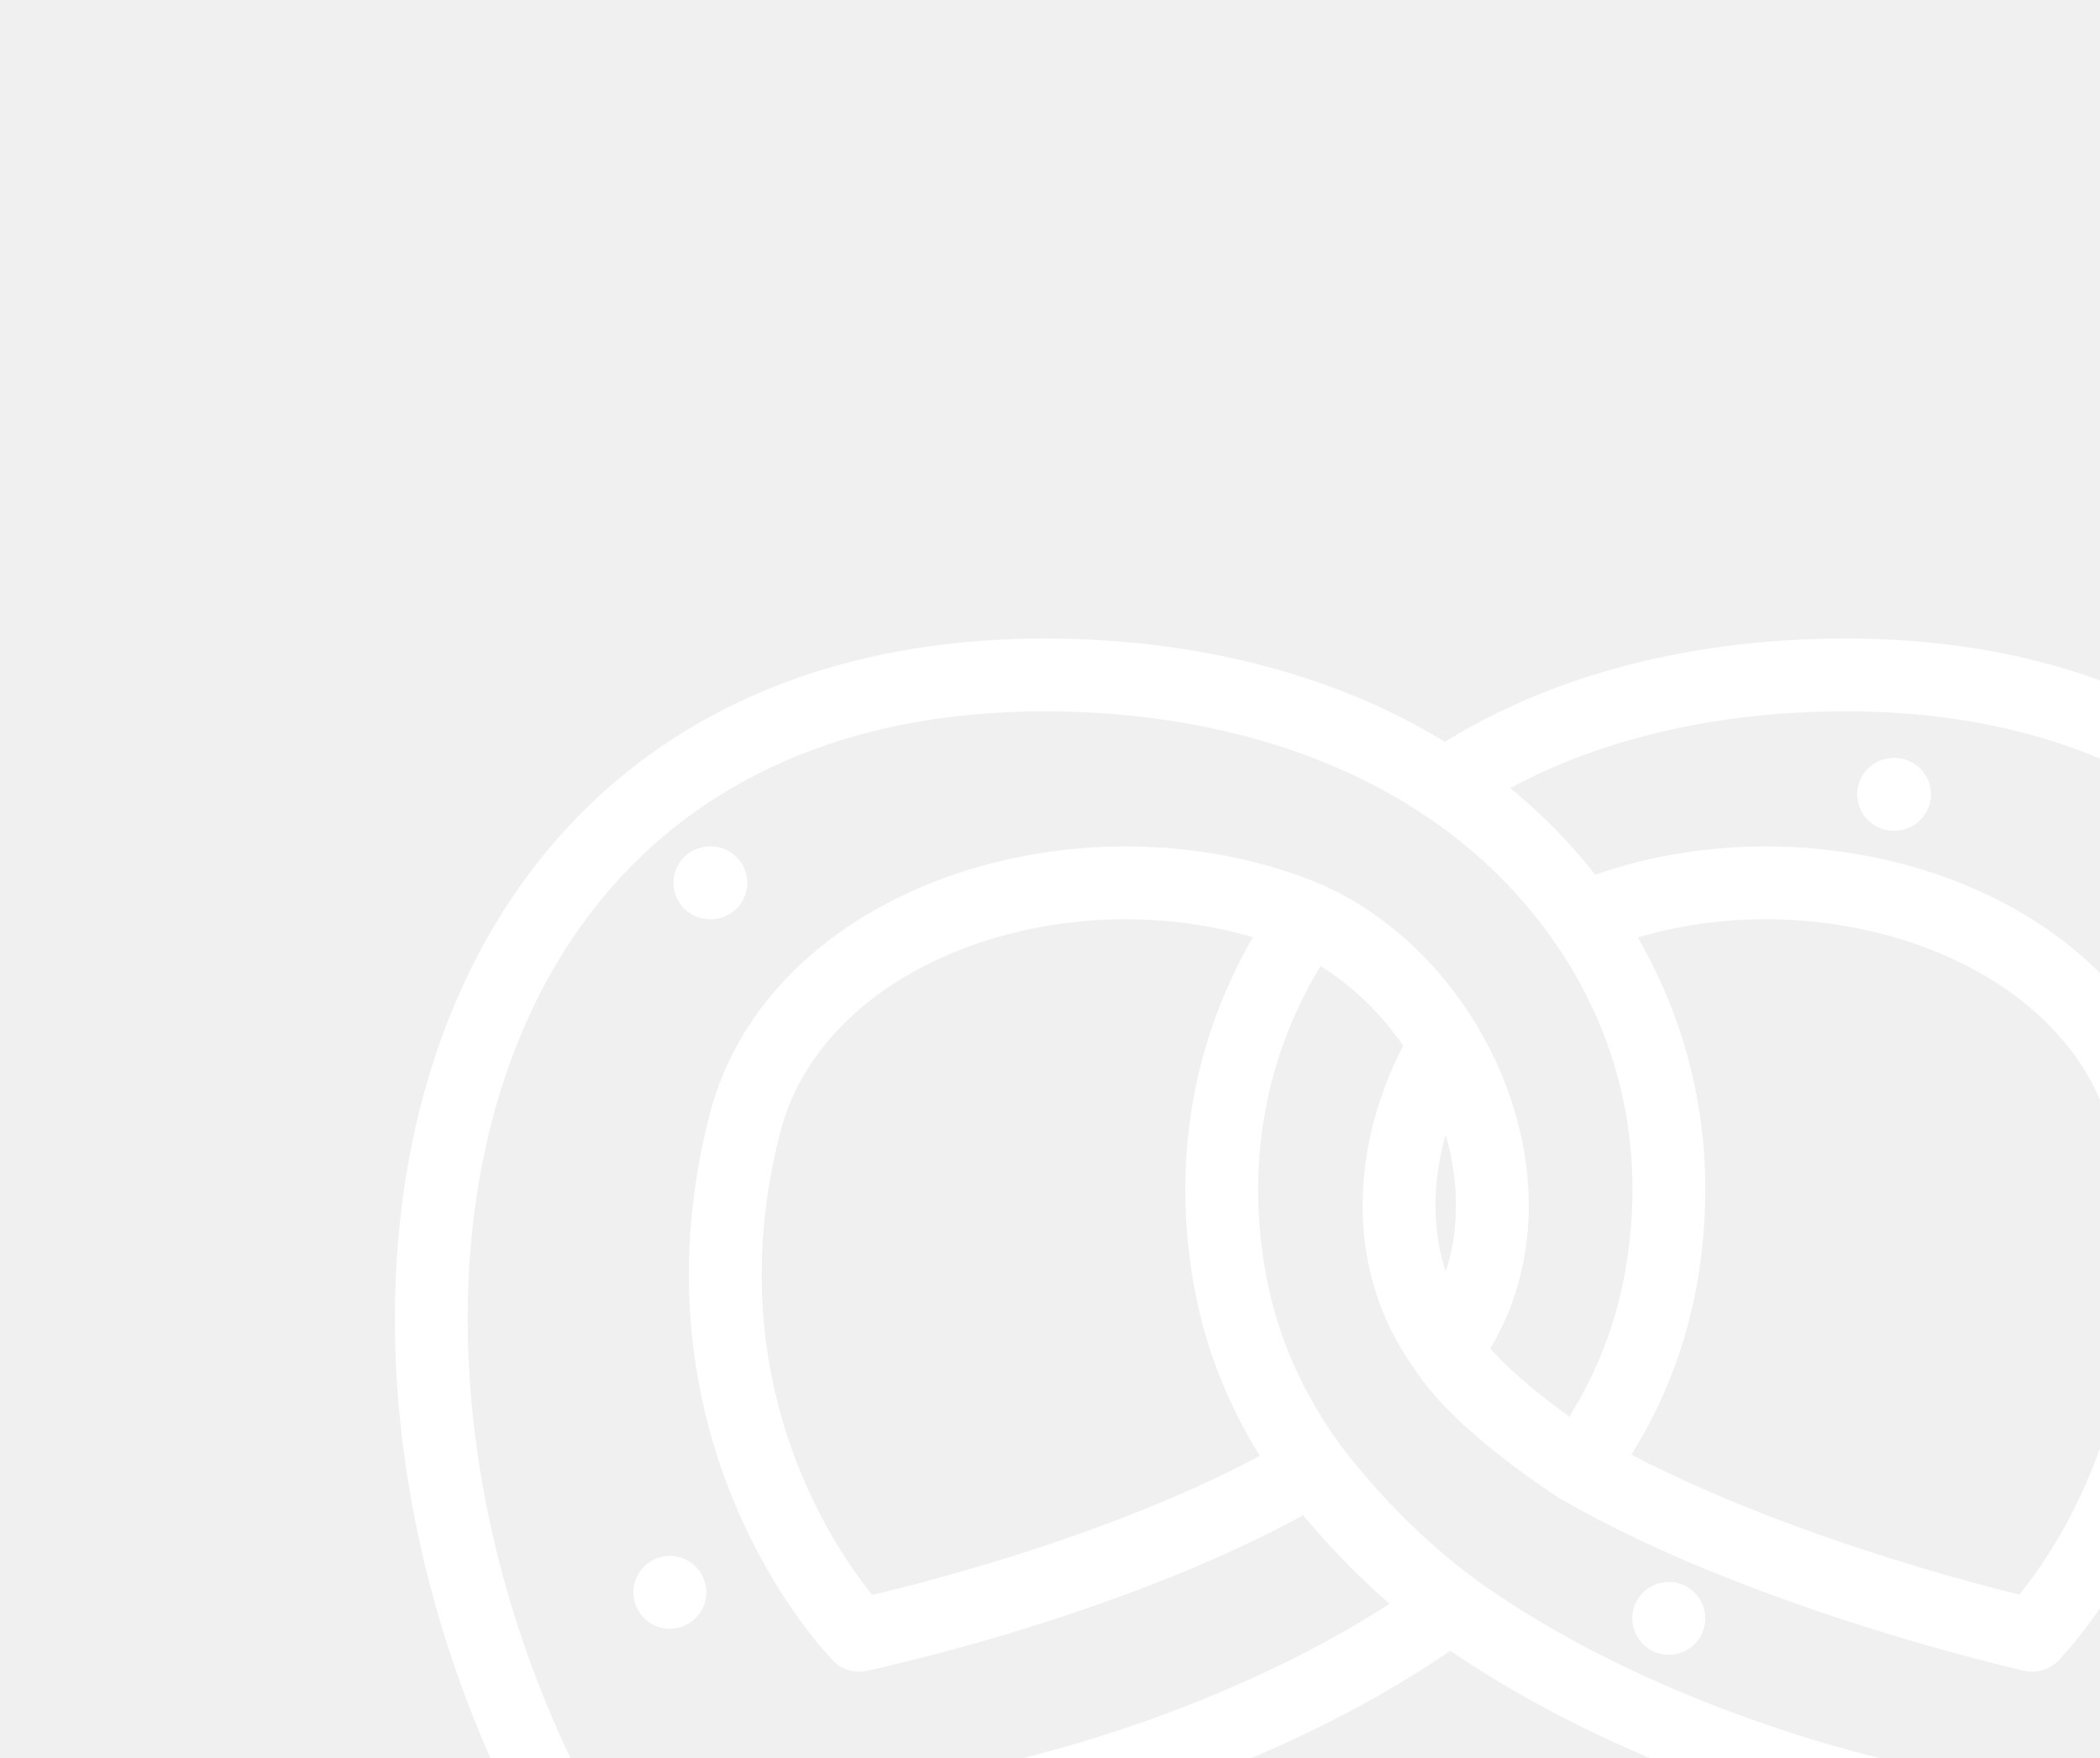
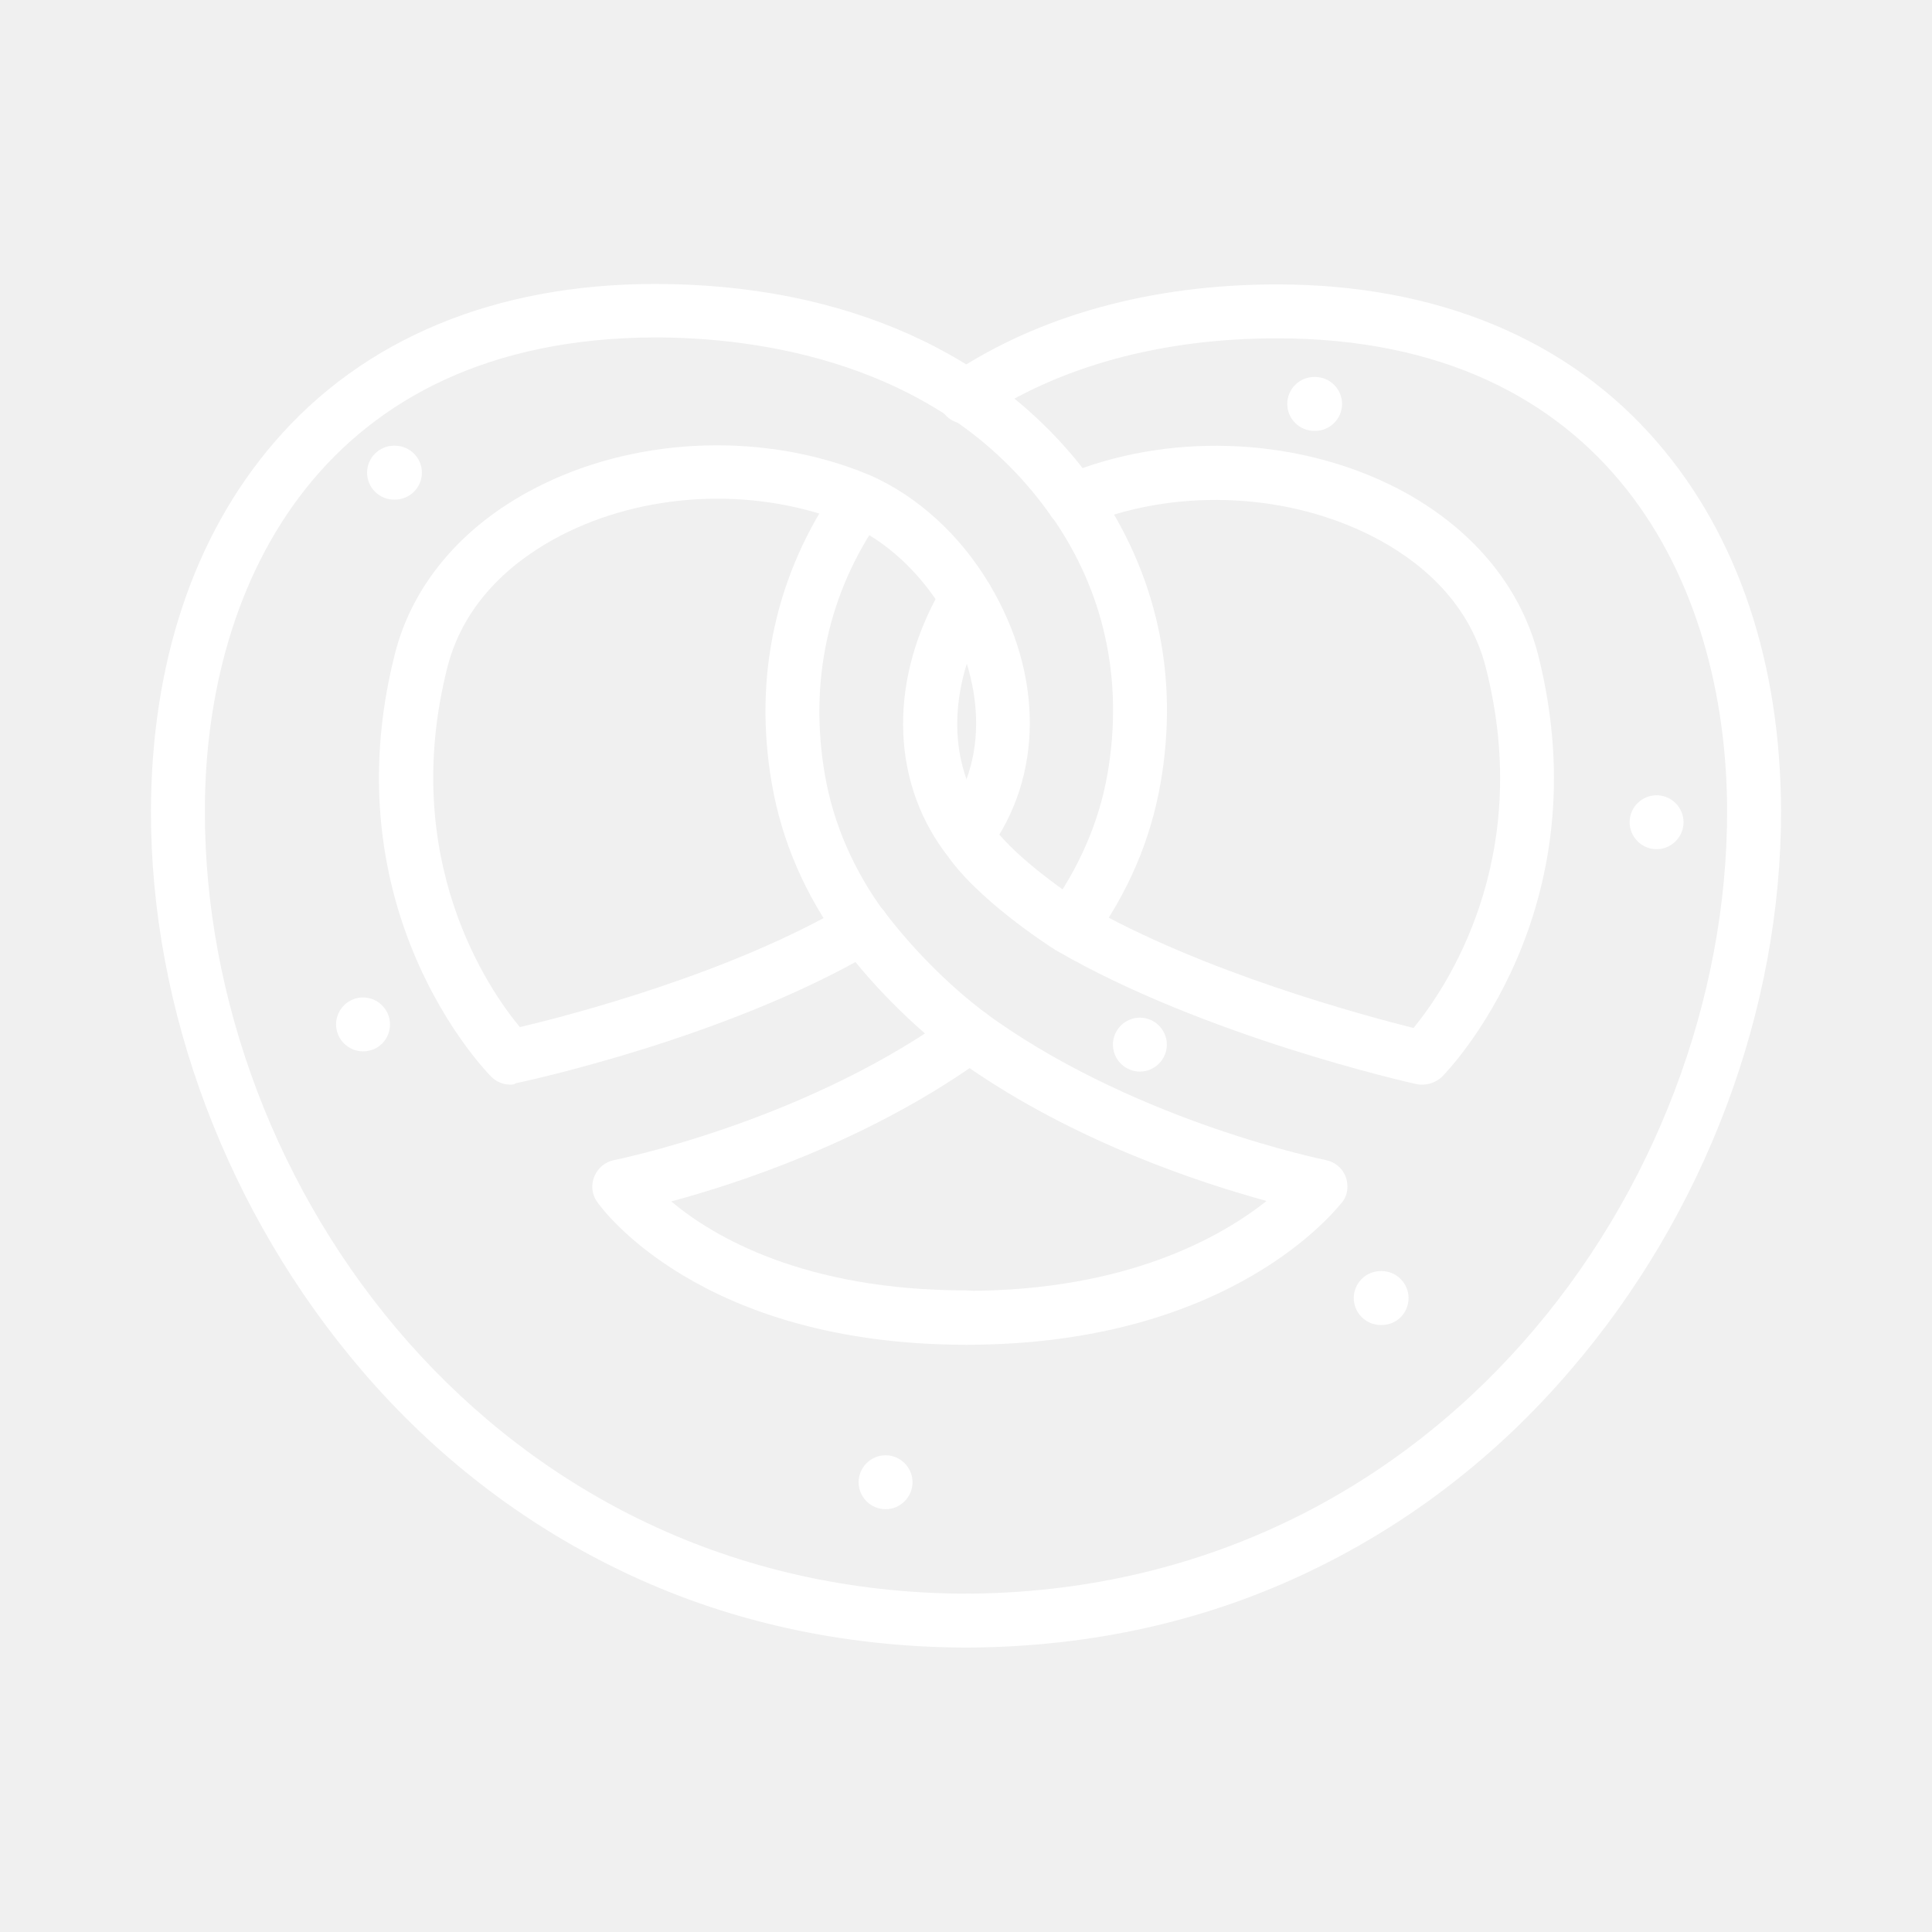
- <svg xmlns="http://www.w3.org/2000/svg" width="500" height="500" style="width:100%;height:100%;content-visibility:visible">
-   <defs>
-     <clipPath id="a">
-       <path d="M0 0h500v500H0z" />
-     </clipPath>
-   </defs>
-   <g display="block" clip-path="url(#a)">
-     <path stroke-linecap="round" stroke-linejoin="round" stroke="#FFF" stroke-width="12.6" d="M250.084 408.251c-193.937-.696-241.643-291.467-69.259-291.467 35.133 0 70.961 11.774 92.317 41.228.228.322.468.643.686.965 12.178 17.265 17.67 38.6 13.6 61.96-2.18 12.562-7.288 23.495-14.223 32.974M250.136 233.571c-11.753-15.781-9.728-36.647 0-52.864" fill="none" />
-     <path stroke-linecap="round" stroke-linejoin="round" stroke="#FFF" stroke-width="12.6" d="M373.817 234.297c-4.401 30.682-22.186 48.653-22.186 48.653s-46.003-10.279-78.426-29.039c0 0-17.013-10.787-23.069-20.337m23.692-74.597a45.11 45.11 0 012.325-.965c37.365-14.234 86.296 1.277 95.297 36.576 3.784 14.846 4.021 28.175 2.367 39.709M250.137 233.572c11.753-15.781 9.727-36.659-.001-52.865-5.71-9.531-14.068-17.453-23.796-21.782a40.727 40.727 0 00-2.211-.913c-37.365-14.234-86.297 1.277-95.298 36.576-13.85 54.34 19.82 88.362 19.82 88.362s45.941-9.656 78.385-28.904M250.123 340.804c-56.946 0-77.251-29.189-77.251-29.189s41.601-8.109 75.8-32.071a55.829 55.829 0 002.242-1.65" fill="none" />
-     <path stroke-linecap="round" stroke-linejoin="round" stroke="#FFF" stroke-width="12.6" d="M227.039 254.047c7.06 9.302 16.536 18.737 25.984 25.371 34.199 23.962 75.796 32.063 75.796 32.063s-21.737 29.321-78.683 29.321M423.66 253.013c-11.178 75.707-72.518 154.849-173.576 155.238h-.042m-.041-272.416c19.975-13.455 44.654-19.051 69.311-19.051 82.538 0 114.62 66.664 104.348 136.229M227.036 254.046c-6.987-9.51-12.137-20.484-14.328-33.109-4.07-23.38 1.433-44.736 13.632-62.012" fill="none" />
+ <svg xmlns="http://www.w3.org/2000/svg" version="1.1" id="Layer_1" x="0px" y="0px" viewBox="0 0 430 430" style="enable-background:new 0 0 430 430;" xml:space="preserve">
+   <style type="text/css">
+ 	.st0{fill:#FFFFFF;}
+ 	.st1{fill:#FFFFFF;}
+ </style>
+   <g>
    <g>
-       <path stroke-linecap="round" stroke-linejoin="round" stroke="#FFF" stroke-width="12.6" d="M327.633 137.451h.162" fill="none" />
+       <path class="st0" d="M215,366.7L215,366.7c-27.7-0.1-53.8-5.9-77.4-17.4c-21.6-10.5-40.8-25.3-57-44.2    c-29.9-34.9-47.1-80.3-47-124.7c0.1-32.8,9.5-61.1,27.4-81.9c19.8-23.1,49.2-35.3,84.8-35.3c42.2,0,76.7,15.5,97.2,43.7l0.2,0.3    c0.2,0.2,0.4,0.5,0.5,0.7c13.7,19.5,18.8,42.4,14.6,66.4c-2.2,12.7-7.3,24.6-15.3,35.5c-2,2.7-5.7,3.3-8.4,1.3s-3.3-5.7-1.3-8.4    c6.8-9.4,11.3-19.6,13.2-30.5c3.6-20.8-0.7-40.7-12.6-57.5c0,0,0-0.1-0.1-0.1c-0.1-0.2-0.2-0.3-0.4-0.5l-0.2-0.3    c-24.4-33.7-65.3-38.7-87.4-38.7C72,75.3,45.6,129.6,45.6,180.4c-0.2,83.6,64.6,174,169.4,174.3c3.3,0,6,2.7,6,6    C221,364.1,218.3,366.7,215,366.7z" />
+       <path class="st0" d="M215.1,192.1c-1.8,0-3.6-0.8-4.8-2.4c-12.3-16.5-12.4-39.3-0.3-59.5c1.7-2.8,5.4-3.8,8.2-2.1s3.8,5.4,2.1,8.2    c-7.5,12.5-11.5,31.2-0.3,46.2c2,2.7,1.4,6.4-1.2,8.4C217.6,191.7,216.3,192.1,215.1,192.1z" />
+       <path class="st0" d="M316.6,241.4c-0.4,0-0.9,0-1.3-0.1c-1.9-0.4-47.3-10.7-80.1-29.7c-0.1,0-0.1-0.1-0.2-0.1    c-1.9-1.2-18.3-11.8-24.9-22.2c-1.8-2.8-0.9-6.5,1.9-8.3c2.8-1.8,6.5-0.9,8.3,1.9c4.3,6.9,16.6,15.5,21.1,18.4    c26.2,15.1,62.1,24.7,73.2,27.5c6.9-8.4,27-37.4,16.1-80.2c-3.9-15.4-15.7-24.3-25-29.1c-18.6-9.6-42.5-10.9-62.4-3.4    c-0.6,0.2-1.3,0.5-2,0.8c-3,1.4-6.6,0-7.9-3c-1.3-3,0-6.6,3-7.9c0.9-0.4,1.8-0.8,2.6-1.1c23-8.8,50.6-7.3,72.2,3.9    c16.1,8.4,27.1,21.4,31.1,36.8c14.5,57-19.9,92.6-21.4,94.1C319.7,240.8,318.1,241.4,316.6,241.4z" />
+       <path class="st0" d="M113.6,241.4c-1.6,0-3.1-0.6-4.3-1.8c-1.5-1.5-35.9-37.1-21.4-94.1c3.9-15.4,14.9-28.4,31.1-36.8    c21.5-11.2,49.2-12.7,72.2-3.9c0.7,0.3,1.5,0.6,2.5,1c10.6,4.7,20,13.3,26.5,24.2c12.1,20.2,12,43-0.3,59.5    c-2,2.7-5.7,3.2-8.4,1.2s-3.2-5.7-1.2-8.4c11.2-15,7.2-33.7-0.3-46.2c-5.3-8.8-12.8-15.7-21.1-19.4c-0.7-0.3-1.3-0.6-1.9-0.8    c-19.9-7.6-43.8-6.3-62.4,3.4c-9.2,4.8-21,13.7-25,29.1c-10.9,42.9,9.2,71.9,16.1,80.2c11-2.6,47-11.9,73.2-27.4    c2.9-1.7,6.5-0.8,8.2,2.1c1.7,2.9,0.8,6.5-2.1,8.2c-32.9,19.5-78.3,29.2-80.2,29.6C114.4,241.4,114,241.4,113.6,241.4z" />
+       <path class="st0" d="M215.1,299.3c-59.4,0-81.3-30.5-82.2-31.8c-1.2-1.7-1.4-3.8-0.6-5.7c0.8-1.9,2.4-3.2,4.4-3.6    c0.4-0.1,40.8-8.2,73.5-31.1c0.7-0.5,1.4-1,2-1.5c2.6-2,6.4-1.6,8.4,1.1c2,2.6,1.6,6.4-1.1,8.4c-0.8,0.6-1.6,1.2-2.5,1.8    c-24.7,17.3-52.8,26.5-67.6,30.5c9.4,7.9,29.7,19.8,65.6,19.8c3.3,0,6,2.7,6,6S218.4,299.3,215.1,299.3z" />
+       <path class="st0" d="M215.1,299.3c-3.3,0-6-2.7-6-6s2.7-6,6-6c35.9,0,56.8-12.1,66.8-20c-14.9-4.1-42.8-13.2-67.3-30.4    c-9.6-6.8-19.6-16.5-27.3-26.7c-2-2.6-1.5-6.4,1.2-8.4c2.6-2,6.4-1.5,8.4,1.2c7,9.2,16,18,24.7,24.1c32.7,22.9,73.1,31,73.5,31.1    c2,0.4,3.7,1.8,4.4,3.7c0.7,1.9,0.5,4.1-0.8,5.7C297.6,268.8,274.4,299.3,215.1,299.3z" />
+       <path class="st0" d="M215,366.7l-0.1-6v-6c104.9-0.4,169.6-90.8,169.5-174.3C384.3,129.6,358,75.3,284.2,75.3    c-25.6,0-48.5,6.2-66,18c-2.7,1.9-6.5,1.1-8.3-1.6c-1.9-2.7-1.1-6.5,1.6-8.3c19.5-13.1,44.6-20.1,72.7-20.1    c35.6,0,65,12.2,84.8,35.3c17.9,20.8,27.3,49.1,27.4,81.8c0.1,44.4-17,89.9-47,124.7c-16.2,18.9-35.4,33.7-57,44.2    C268.8,360.8,242.8,366.6,215,366.7z" />
+       <path class="st0" d="M192,212.5c-1.8,0-3.7-0.8-4.8-2.4c-8-10.9-13.2-22.9-15.4-35.6c-4.2-24,0.9-47,14.6-66.5    c1.9-2.7,5.7-3.4,8.4-1.4c2.7,1.9,3.4,5.7,1.4,8.4c-11.9,16.8-16.2,36.7-12.6,57.5c1.9,10.9,6.4,21.2,13.3,30.6    c2,2.7,1.4,6.4-1.3,8.4C194.5,212.1,193.2,212.5,192,212.5z" />
    </g>
-     <g>
-       <path stroke-linecap="round" stroke-linejoin="round" stroke="#FFF" stroke-width="12.6" d="M342.455 336.451h.162" fill="none" />
-     </g>
-     <g>
-       <path stroke-linecap="round" stroke-linejoin="round" stroke="#FFF" stroke-width="12.6" d="M122.829 152.758h.162" fill="none" />
-     </g>
-     <g>
-       <path stroke-linecap="round" stroke-linejoin="round" stroke="#FFF" stroke-width="12.6" d="M288.719 280.029h.02" fill="none" />
-     </g>
-     <g>
-       <path stroke-linecap="round" stroke-linejoin="round" stroke="#FFF" stroke-width="12.6" d="M403.718 230.524h.02" fill="none" />
-     </g>
-     <g>
-       <path stroke-linecap="round" stroke-linejoin="round" stroke="#FFF" stroke-width="12.6" d="M115.889 275.524h.02" fill="none" />
-     </g>
-     <g>
-       <path stroke-linecap="round" stroke-linejoin="round" stroke="#FFF" stroke-width="12.6" d="M232.133 377.451h.021" fill="none" />
-     </g>
+     <path class="st1" d="M292.7,95.9h-0.2c-3.3,0-6-2.7-6-6s2.7-6,6-6h0.2c3.3,0,6,2.7,6,6S296,95.9,292.7,95.9z" />
+     <path class="st1" d="M307.5,294.9h-0.2c-3.3,0-6-2.7-6-6s2.7-6,6-6h0.2c3.3,0,6,2.7,6,6S310.9,294.9,307.5,294.9z" />
+     <path class="st1" d="M87.9,111.2h-0.2c-3.3,0-6-2.7-6-6s2.7-6,6-6h0.2c3.3,0,6,2.7,6,6S91.2,111.2,87.9,111.2z" />
+     <path class="st1" d="M253.7,238.5c-3.3,0-6-2.7-6-6s2.7-6,6-6l0,0c3.3,0,6,2.7,6,6S257,238.5,253.7,238.5z" />
+     <path class="st1" d="M368.7,189c-3.3,0-6-2.7-6-6s2.7-6,6-6l0,0c3.3,0,6,2.7,6,6S372,189,368.7,189z" />
+     <path class="st1" d="M80.8,234c-3.3,0-6-2.7-6-6s2.7-6,6-6l0,0c3.3,0,6,2.7,6,6S84.2,234,80.8,234z" />
+     <path class="st1" d="M197.1,335.9c-3.3,0-6-2.7-6-6s2.7-6,6-6l0,0c3.3,0,6,2.7,6,6S200.4,335.9,197.1,335.9z" />
  </g>
</svg>
